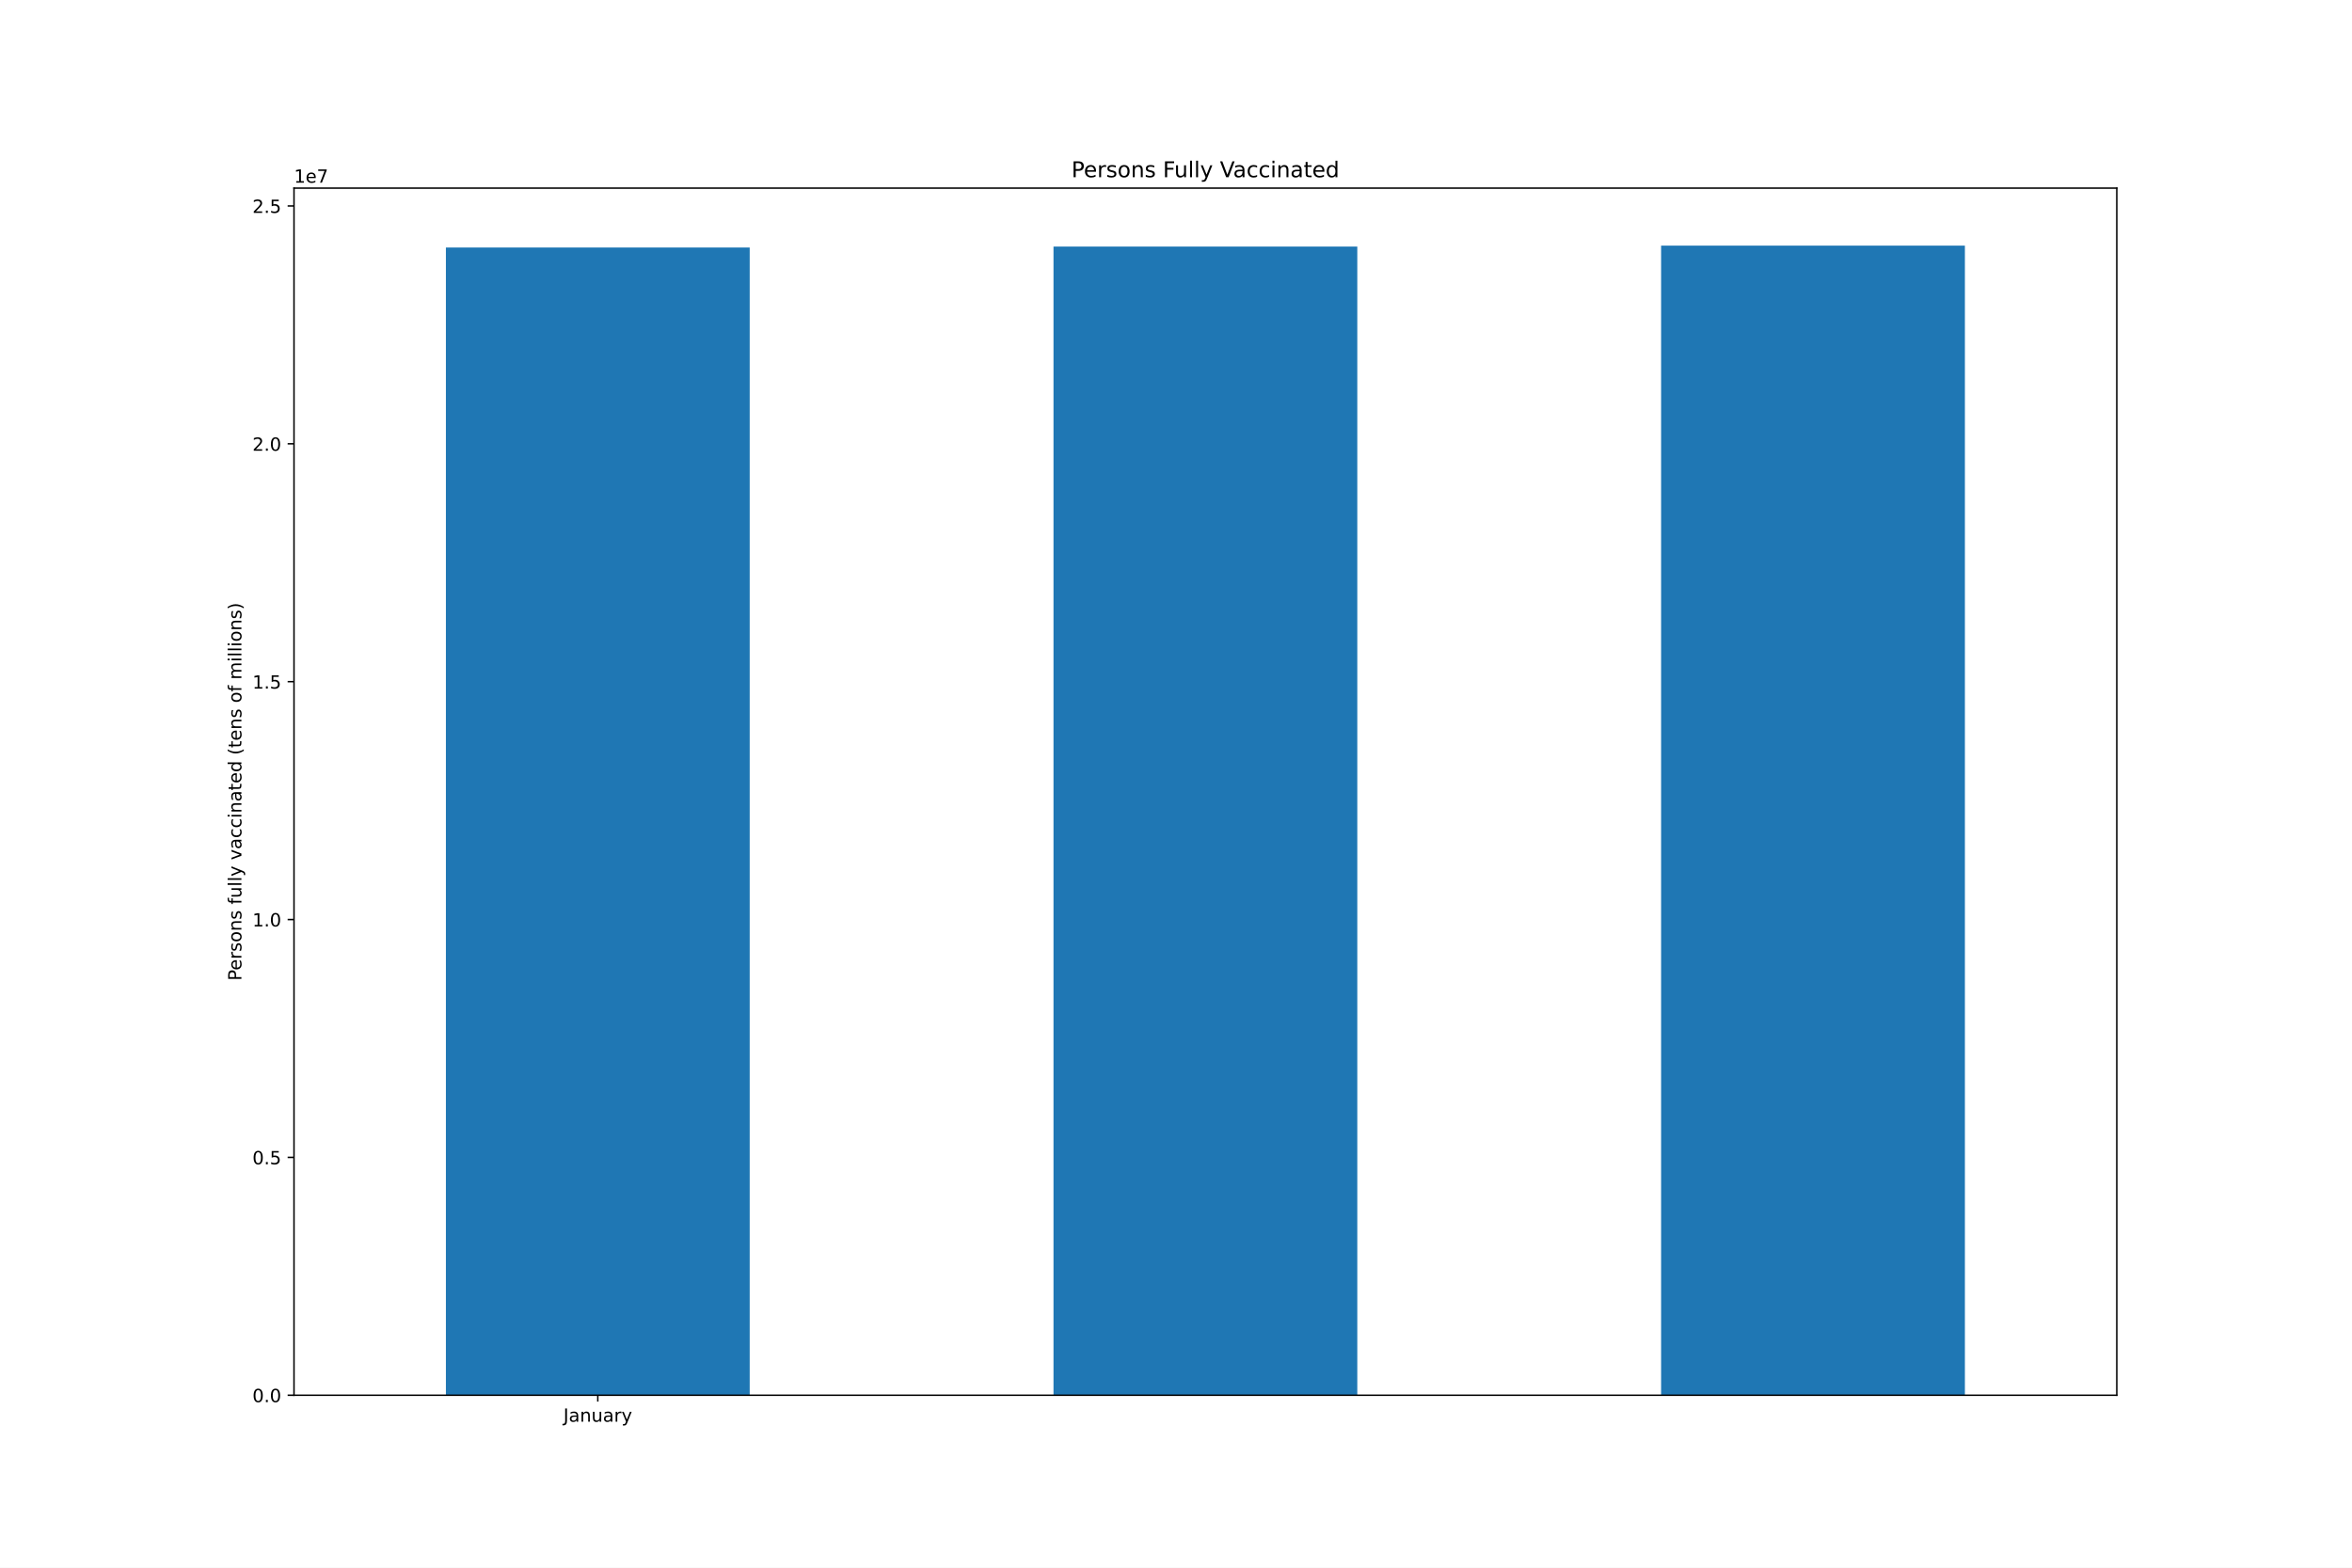
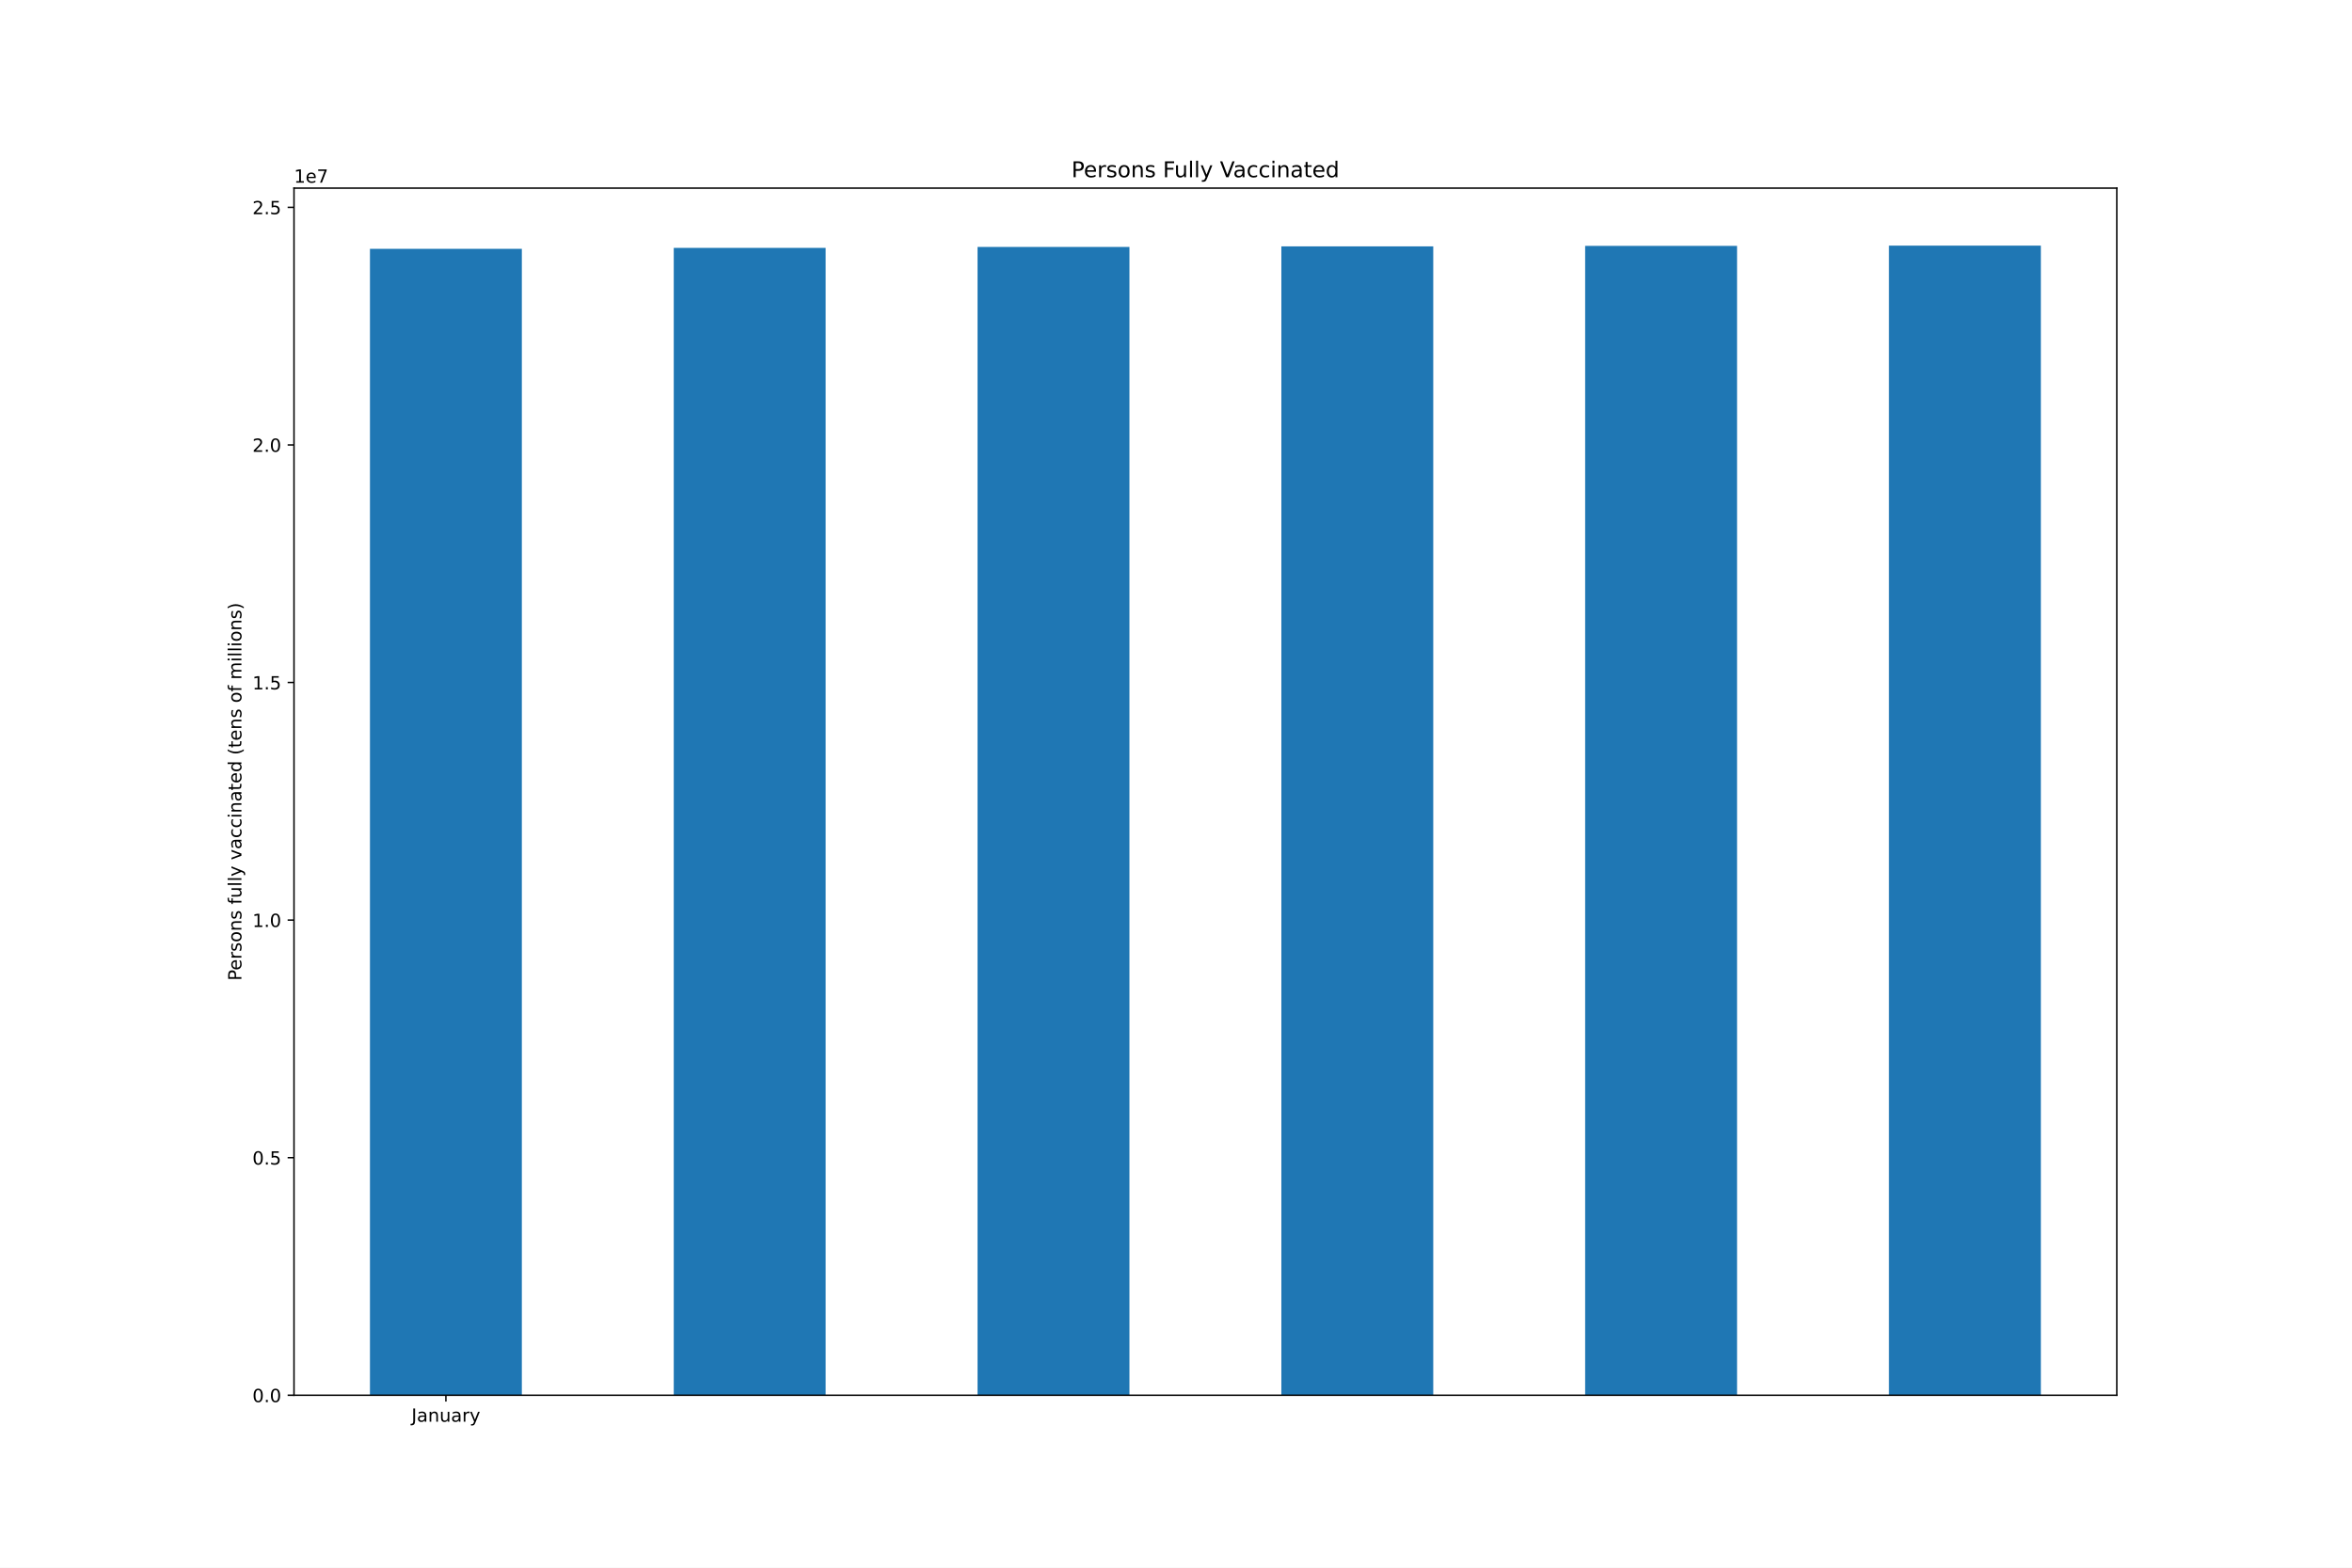
<svg xmlns="http://www.w3.org/2000/svg" xmlns:xlink="http://www.w3.org/1999/xlink" height="864pt" version="1.1" viewBox="0 0 1296 864" width="1296pt">
  <defs>
    <style type="text/css">*{stroke-linecap:butt;stroke-linejoin:round;}</style>
  </defs>
  <g id="figure_1">
    <g id="patch_1">
      <path d="M 0 864  L 1296 864  L 1296 0  L 0 0  z " style="fill:#ffffff;" />
    </g>
    <g id="axes_1">
      <g id="patch_2">
        <path d="M 162 768.96  L 1166.4 768.96  L 1166.4 103.68  L 162 103.68  z " style="fill:#ffffff;" />
      </g>
      <g id="patch_3">
-         <path clip-path="url(#p033b945381)" d="M 245.7 768.96  L 413.1 768.96  L 413.1 136.418  L 245.7 136.418  z " style="fill:#1f77b4;" />
+         <path clip-path="url(#p96c6e13297)" d="M 203.85 768.96  L 287.55 768.96  L 287.55 137.141  L 203.85 137.141  z " style="fill:#1f77b4;" />
      </g>
      <g id="patch_4">
-         <path clip-path="url(#p033b945381)" d="M 580.5 768.96  L 747.9 768.96  L 747.9 135.893  L 580.5 135.893  z " style="fill:#1f77b4;" />
+         <path clip-path="url(#p96c6e13297)" d="M 371.25 768.96  L 454.95 768.96  L 454.95 136.617  L 371.25 136.617  z " style="fill:#1f77b4;" />
      </g>
      <g id="patch_5">
-         <path clip-path="url(#p033b945381)" d="M 915.3 768.96  L 1082.7 768.96  L 1082.7 135.36  L 915.3 135.36  z " style="fill:#1f77b4;" />
+         <path clip-path="url(#p96c6e13297)" d="M 538.65 768.96  L 622.35 768.96  L 622.35 136.085  L 538.65 136.085  z " style="fill:#1f77b4;" />
+       </g>
+       <g id="patch_6">
+         <path clip-path="url(#p96c6e13297)" d="M 706.05 768.96  L 789.75 768.96  L 789.75 135.791  L 706.05 135.791  z " style="fill:#1f77b4;" />
+       </g>
+       <g id="patch_7">
+         <path clip-path="url(#p96c6e13297)" d="M 873.45 768.96  L 957.15 768.96  L 957.15 135.5  L 873.45 135.5  z " style="fill:#1f77b4;" />
+       </g>
+       <g id="patch_8">
+         <path clip-path="url(#p96c6e13297)" d="M 1040.85 768.96  L 1124.55 768.96  L 1124.55 135.36  L 1040.85 135.36  z " style="fill:#1f77b4;" />
      </g>
      <g id="matplotlib.axis_1">
        <g id="xtick_1">
          <g id="line2d_1">
            <defs>
-               <path d="M 0 0  L 0 3.5  " id="m8571475c49" style="stroke:#000000;stroke-width:0.8;" />
-             </defs>
-             <g>
-               <use style="stroke:#000000;stroke-width:0.8;" x="329.4" xlink:href="#m8571475c49" y="768.96" />
+               <path d="M 0 0  L 0 3.5  " id="mcc6d38a4bd" style="stroke:#000000;stroke-width:0.8;" />
+             </defs>
+             <g>
+               <use style="stroke:#000000;stroke-width:0.8;" x="245.7" xlink:href="#mcc6d38a4bd" y="768.96" />
            </g>
          </g>
          <g id="text_1">
-             <g transform="translate(310.4445 783.5584)scale(0.1 -0.1)">
+             <g transform="translate(226.7445 783.5584)scale(0.1 -0.1)">
              <defs>
                <path d="M 628 4666  L 1259 4666  L 1259 325  Q 1259 -519 939 -900  Q 619 -1281 -91 -1281  L -331 -1281  L -331 -750  L -134 -750  Q 284 -750 456 -515  Q 628 -281 628 325  L 628 4666  z " id="DejaVuSans-4a" transform="scale(0.015625)" />
                <path d="M 2194 1759  Q 1497 1759 1228 1600  Q 959 1441 959 1056  Q 959 750 1161 570  Q 1363 391 1709 391  Q 2188 391 2477 730  Q 2766 1069 2766 1631  L 2766 1759  L 2194 1759  z M 3341 1997  L 3341 0  L 2766 0  L 2766 531  Q 2569 213 2275 61  Q 1981 -91 1556 -91  Q 1019 -91 701 211  Q 384 513 384 1019  Q 384 1609 779 1909  Q 1175 2209 1959 2209  L 2766 2209  L 2766 2266  Q 2766 2663 2505 2880  Q 2244 3097 1772 3097  Q 1472 3097 1187 3025  Q 903 2953 641 2809  L 641 3341  Q 956 3463 1253 3523  Q 1550 3584 1831 3584  Q 2591 3584 2966 3190  Q 3341 2797 3341 1997  z " id="DejaVuSans-61" transform="scale(0.015625)" />
                <path d="M 3513 2113  L 3513 0  L 2938 0  L 2938 2094  Q 2938 2591 2744 2837  Q 2550 3084 2163 3084  Q 1697 3084 1428 2787  Q 1159 2491 1159 1978  L 1159 0  L 581 0  L 581 3500  L 1159 3500  L 1159 2956  Q 1366 3272 1645 3428  Q 1925 3584 2291 3584  Q 2894 3584 3203 3211  Q 3513 2838 3513 2113  z " id="DejaVuSans-6e" transform="scale(0.015625)" />
                <path d="M 544 1381  L 544 3500  L 1119 3500  L 1119 1403  Q 1119 906 1312 657  Q 1506 409 1894 409  Q 2359 409 2629 706  Q 2900 1003 2900 1516  L 2900 3500  L 3475 3500  L 3475 0  L 2900 0  L 2900 538  Q 2691 219 2414 64  Q 2138 -91 1772 -91  Q 1169 -91 856 284  Q 544 659 544 1381  z M 1991 3584  L 1991 3584  z " id="DejaVuSans-75" transform="scale(0.015625)" />
                <path d="M 2631 2963  Q 2534 3019 2420 3045  Q 2306 3072 2169 3072  Q 1681 3072 1420 2755  Q 1159 2438 1159 1844  L 1159 0  L 581 0  L 581 3500  L 1159 3500  L 1159 2956  Q 1341 3275 1631 3429  Q 1922 3584 2338 3584  Q 2397 3584 2469 3576  Q 2541 3569 2628 3553  L 2631 2963  z " id="DejaVuSans-72" transform="scale(0.015625)" />
                <path d="M 2059 -325  Q 1816 -950 1584 -1140  Q 1353 -1331 966 -1331  L 506 -1331  L 506 -850  L 844 -850  Q 1081 -850 1212 -737  Q 1344 -625 1503 -206  L 1606 56  L 191 3500  L 800 3500  L 1894 763  L 2988 3500  L 3597 3500  L 2059 -325  z " id="DejaVuSans-79" transform="scale(0.015625)" />
              </defs>
              <use xlink:href="#DejaVuSans-4a" />
              <use x="29.492" xlink:href="#DejaVuSans-61" />
              <use x="90.771" xlink:href="#DejaVuSans-6e" />
              <use x="154.15" xlink:href="#DejaVuSans-75" />
              <use x="217.529" xlink:href="#DejaVuSans-61" />
              <use x="278.809" xlink:href="#DejaVuSans-72" />
              <use x="319.922" xlink:href="#DejaVuSans-79" />
            </g>
          </g>
        </g>
      </g>
      <g id="matplotlib.axis_2">
        <g id="ytick_1">
          <g id="line2d_2">
            <defs>
-               <path d="M 0 0  L -3.5 0  " id="m3ca6640064" style="stroke:#000000;stroke-width:0.8;" />
-             </defs>
-             <g>
-               <use style="stroke:#000000;stroke-width:0.8;" x="162" xlink:href="#m3ca6640064" y="768.96" />
+               <path d="M 0 0  L -3.5 0  " id="m8b636d7744" style="stroke:#000000;stroke-width:0.8;" />
+             </defs>
+             <g>
+               <use style="stroke:#000000;stroke-width:0.8;" x="162" xlink:href="#m8b636d7744" y="768.96" />
            </g>
          </g>
          <g id="text_2">
            <g transform="translate(139.0969 772.7592)scale(0.1 -0.1)">
              <defs>
                <path d="M 2034 4250  Q 1547 4250 1301 3770  Q 1056 3291 1056 2328  Q 1056 1369 1301 889  Q 1547 409 2034 409  Q 2525 409 2770 889  Q 3016 1369 3016 2328  Q 3016 3291 2770 3770  Q 2525 4250 2034 4250  z M 2034 4750  Q 2819 4750 3233 4129  Q 3647 3509 3647 2328  Q 3647 1150 3233 529  Q 2819 -91 2034 -91  Q 1250 -91 836 529  Q 422 1150 422 2328  Q 422 3509 836 4129  Q 1250 4750 2034 4750  z " id="DejaVuSans-30" transform="scale(0.015625)" />
                <path d="M 684 794  L 1344 794  L 1344 0  L 684 0  L 684 794  z " id="DejaVuSans-2e" transform="scale(0.015625)" />
              </defs>
              <use xlink:href="#DejaVuSans-30" />
              <use x="63.623" xlink:href="#DejaVuSans-2e" />
              <use x="95.41" xlink:href="#DejaVuSans-30" />
            </g>
          </g>
        </g>
        <g id="ytick_2">
          <g id="line2d_3">
            <g>
-               <use style="stroke:#000000;stroke-width:0.8;" x="162" xlink:href="#m3ca6640064" y="637.872" />
+               <use style="stroke:#000000;stroke-width:0.8;" x="162" xlink:href="#m8b636d7744" y="638.022" />
            </g>
          </g>
          <g id="text_3">
-             <g transform="translate(139.0969 641.6714)scale(0.1 -0.1)">
+             <g transform="translate(139.0969 641.8213)scale(0.1 -0.1)">
              <defs>
                <path d="M 691 4666  L 3169 4666  L 3169 4134  L 1269 4134  L 1269 2991  Q 1406 3038 1543 3061  Q 1681 3084 1819 3084  Q 2600 3084 3056 2656  Q 3513 2228 3513 1497  Q 3513 744 3044 326  Q 2575 -91 1722 -91  Q 1428 -91 1123 -41  Q 819 9 494 109  L 494 744  Q 775 591 1075 516  Q 1375 441 1709 441  Q 2250 441 2565 725  Q 2881 1009 2881 1497  Q 2881 1984 2565 2268  Q 2250 2553 1709 2553  Q 1456 2553 1204 2497  Q 953 2441 691 2322  L 691 4666  z " id="DejaVuSans-35" transform="scale(0.015625)" />
              </defs>
              <use xlink:href="#DejaVuSans-30" />
              <use x="63.623" xlink:href="#DejaVuSans-2e" />
              <use x="95.41" xlink:href="#DejaVuSans-35" />
            </g>
          </g>
        </g>
        <g id="ytick_3">
          <g id="line2d_4">
            <g>
-               <use style="stroke:#000000;stroke-width:0.8;" x="162" xlink:href="#m3ca6640064" y="506.784" />
+               <use style="stroke:#000000;stroke-width:0.8;" x="162" xlink:href="#m8b636d7744" y="507.084" />
            </g>
          </g>
          <g id="text_4">
-             <g transform="translate(139.0969 510.5835)scale(0.1 -0.1)">
+             <g transform="translate(139.0969 510.8833)scale(0.1 -0.1)">
              <defs>
                <path d="M 794 531  L 1825 531  L 1825 4091  L 703 3866  L 703 4441  L 1819 4666  L 2450 4666  L 2450 531  L 3481 531  L 3481 0  L 794 0  L 794 531  z " id="DejaVuSans-31" transform="scale(0.015625)" />
              </defs>
              <use xlink:href="#DejaVuSans-31" />
              <use x="63.623" xlink:href="#DejaVuSans-2e" />
              <use x="95.41" xlink:href="#DejaVuSans-30" />
            </g>
          </g>
        </g>
        <g id="ytick_4">
          <g id="line2d_5">
            <g>
-               <use style="stroke:#000000;stroke-width:0.8;" x="162" xlink:href="#m3ca6640064" y="375.696" />
+               <use style="stroke:#000000;stroke-width:0.8;" x="162" xlink:href="#m8b636d7744" y="376.146" />
            </g>
          </g>
          <g id="text_5">
-             <g transform="translate(139.0969 379.4956)scale(0.1 -0.1)">
+             <g transform="translate(139.0969 379.9454)scale(0.1 -0.1)">
              <use xlink:href="#DejaVuSans-31" />
              <use x="63.623" xlink:href="#DejaVuSans-2e" />
              <use x="95.41" xlink:href="#DejaVuSans-35" />
            </g>
          </g>
        </g>
        <g id="ytick_5">
          <g id="line2d_6">
            <g>
-               <use style="stroke:#000000;stroke-width:0.8;" x="162" xlink:href="#m3ca6640064" y="244.609" />
+               <use style="stroke:#000000;stroke-width:0.8;" x="162" xlink:href="#m8b636d7744" y="245.208" />
            </g>
          </g>
          <g id="text_6">
-             <g transform="translate(139.0969 248.4078)scale(0.1 -0.1)">
+             <g transform="translate(139.0969 249.0074)scale(0.1 -0.1)">
              <defs>
                <path d="M 1228 531  L 3431 531  L 3431 0  L 469 0  L 469 531  Q 828 903 1448 1529  Q 2069 2156 2228 2338  Q 2531 2678 2651 2914  Q 2772 3150 2772 3378  Q 2772 3750 2511 3984  Q 2250 4219 1831 4219  Q 1534 4219 1204 4116  Q 875 4013 500 3803  L 500 4441  Q 881 4594 1212 4672  Q 1544 4750 1819 4750  Q 2544 4750 2975 4387  Q 3406 4025 3406 3419  Q 3406 3131 3298 2873  Q 3191 2616 2906 2266  Q 2828 2175 2409 1742  Q 1991 1309 1228 531  z " id="DejaVuSans-32" transform="scale(0.015625)" />
              </defs>
              <use xlink:href="#DejaVuSans-32" />
              <use x="63.623" xlink:href="#DejaVuSans-2e" />
              <use x="95.41" xlink:href="#DejaVuSans-30" />
            </g>
          </g>
        </g>
        <g id="ytick_6">
          <g id="line2d_7">
            <g>
-               <use style="stroke:#000000;stroke-width:0.8;" x="162" xlink:href="#m3ca6640064" y="113.521" />
+               <use style="stroke:#000000;stroke-width:0.8;" x="162" xlink:href="#m8b636d7744" y="114.27" />
            </g>
          </g>
          <g id="text_7">
-             <g transform="translate(139.0969 117.3199)scale(0.1 -0.1)">
+             <g transform="translate(139.0969 118.0695)scale(0.1 -0.1)">
              <use xlink:href="#DejaVuSans-32" />
              <use x="63.623" xlink:href="#DejaVuSans-2e" />
              <use x="95.41" xlink:href="#DejaVuSans-35" />
            </g>
          </g>
        </g>
        <g id="text_8">
          <g transform="translate(133.0172 540.4802)rotate(-90)scale(0.1 -0.1)">
            <defs>
              <path d="M 1259 4147  L 1259 2394  L 2053 2394  Q 2494 2394 2734 2622  Q 2975 2850 2975 3272  Q 2975 3691 2734 3919  Q 2494 4147 2053 4147  L 1259 4147  z M 628 4666  L 2053 4666  Q 2838 4666 3239 4311  Q 3641 3956 3641 3272  Q 3641 2581 3239 2228  Q 2838 1875 2053 1875  L 1259 1875  L 1259 0  L 628 0  L 628 4666  z " id="DejaVuSans-50" transform="scale(0.015625)" />
              <path d="M 3597 1894  L 3597 1613  L 953 1613  Q 991 1019 1311 708  Q 1631 397 2203 397  Q 2534 397 2845 478  Q 3156 559 3463 722  L 3463 178  Q 3153 47 2828 -22  Q 2503 -91 2169 -91  Q 1331 -91 842 396  Q 353 884 353 1716  Q 353 2575 817 3079  Q 1281 3584 2069 3584  Q 2775 3584 3186 3129  Q 3597 2675 3597 1894  z M 3022 2063  Q 3016 2534 2758 2815  Q 2500 3097 2075 3097  Q 1594 3097 1305 2825  Q 1016 2553 972 2059  L 3022 2063  z " id="DejaVuSans-65" transform="scale(0.015625)" />
              <path d="M 2834 3397  L 2834 2853  Q 2591 2978 2328 3040  Q 2066 3103 1784 3103  Q 1356 3103 1142 2972  Q 928 2841 928 2578  Q 928 2378 1081 2264  Q 1234 2150 1697 2047  L 1894 2003  Q 2506 1872 2764 1633  Q 3022 1394 3022 966  Q 3022 478 2636 193  Q 2250 -91 1575 -91  Q 1294 -91 989 -36  Q 684 19 347 128  L 347 722  Q 666 556 975 473  Q 1284 391 1588 391  Q 1994 391 2212 530  Q 2431 669 2431 922  Q 2431 1156 2273 1281  Q 2116 1406 1581 1522  L 1381 1569  Q 847 1681 609 1914  Q 372 2147 372 2553  Q 372 3047 722 3315  Q 1072 3584 1716 3584  Q 2034 3584 2315 3537  Q 2597 3491 2834 3397  z " id="DejaVuSans-73" transform="scale(0.015625)" />
              <path d="M 1959 3097  Q 1497 3097 1228 2736  Q 959 2375 959 1747  Q 959 1119 1226 758  Q 1494 397 1959 397  Q 2419 397 2687 759  Q 2956 1122 2956 1747  Q 2956 2369 2687 2733  Q 2419 3097 1959 3097  z M 1959 3584  Q 2709 3584 3137 3096  Q 3566 2609 3566 1747  Q 3566 888 3137 398  Q 2709 -91 1959 -91  Q 1206 -91 779 398  Q 353 888 353 1747  Q 353 2609 779 3096  Q 1206 3584 1959 3584  z " id="DejaVuSans-6f" transform="scale(0.015625)" />
              <path id="DejaVuSans-20" transform="scale(0.015625)" />
              <path d="M 2375 4863  L 2375 4384  L 1825 4384  Q 1516 4384 1395 4259  Q 1275 4134 1275 3809  L 1275 3500  L 2222 3500  L 2222 3053  L 1275 3053  L 1275 0  L 697 0  L 697 3053  L 147 3053  L 147 3500  L 697 3500  L 697 3744  Q 697 4328 969 4595  Q 1241 4863 1831 4863  L 2375 4863  z " id="DejaVuSans-66" transform="scale(0.015625)" />
              <path d="M 603 4863  L 1178 4863  L 1178 0  L 603 0  L 603 4863  z " id="DejaVuSans-6c" transform="scale(0.015625)" />
              <path d="M 191 3500  L 800 3500  L 1894 563  L 2988 3500  L 3597 3500  L 2284 0  L 1503 0  L 191 3500  z " id="DejaVuSans-76" transform="scale(0.015625)" />
              <path d="M 3122 3366  L 3122 2828  Q 2878 2963 2633 3030  Q 2388 3097 2138 3097  Q 1578 3097 1268 2742  Q 959 2388 959 1747  Q 959 1106 1268 751  Q 1578 397 2138 397  Q 2388 397 2633 464  Q 2878 531 3122 666  L 3122 134  Q 2881 22 2623 -34  Q 2366 -91 2075 -91  Q 1284 -91 818 406  Q 353 903 353 1747  Q 353 2603 823 3093  Q 1294 3584 2113 3584  Q 2378 3584 2631 3529  Q 2884 3475 3122 3366  z " id="DejaVuSans-63" transform="scale(0.015625)" />
              <path d="M 603 3500  L 1178 3500  L 1178 0  L 603 0  L 603 3500  z M 603 4863  L 1178 4863  L 1178 4134  L 603 4134  L 603 4863  z " id="DejaVuSans-69" transform="scale(0.015625)" />
              <path d="M 1172 4494  L 1172 3500  L 2356 3500  L 2356 3053  L 1172 3053  L 1172 1153  Q 1172 725 1289 603  Q 1406 481 1766 481  L 2356 481  L 2356 0  L 1766 0  Q 1100 0 847 248  Q 594 497 594 1153  L 594 3053  L 172 3053  L 172 3500  L 594 3500  L 594 4494  L 1172 4494  z " id="DejaVuSans-74" transform="scale(0.015625)" />
              <path d="M 2906 2969  L 2906 4863  L 3481 4863  L 3481 0  L 2906 0  L 2906 525  Q 2725 213 2448 61  Q 2172 -91 1784 -91  Q 1150 -91 751 415  Q 353 922 353 1747  Q 353 2572 751 3078  Q 1150 3584 1784 3584  Q 2172 3584 2448 3432  Q 2725 3281 2906 2969  z M 947 1747  Q 947 1113 1208 752  Q 1469 391 1925 391  Q 2381 391 2643 752  Q 2906 1113 2906 1747  Q 2906 2381 2643 2742  Q 2381 3103 1925 3103  Q 1469 3103 1208 2742  Q 947 2381 947 1747  z " id="DejaVuSans-64" transform="scale(0.015625)" />
              <path d="M 1984 4856  Q 1566 4138 1362 3434  Q 1159 2731 1159 2009  Q 1159 1288 1364 580  Q 1569 -128 1984 -844  L 1484 -844  Q 1016 -109 783 600  Q 550 1309 550 2009  Q 550 2706 781 3412  Q 1013 4119 1484 4856  L 1984 4856  z " id="DejaVuSans-28" transform="scale(0.015625)" />
              <path d="M 3328 2828  Q 3544 3216 3844 3400  Q 4144 3584 4550 3584  Q 5097 3584 5394 3201  Q 5691 2819 5691 2113  L 5691 0  L 5113 0  L 5113 2094  Q 5113 2597 4934 2840  Q 4756 3084 4391 3084  Q 3944 3084 3684 2787  Q 3425 2491 3425 1978  L 3425 0  L 2847 0  L 2847 2094  Q 2847 2600 2669 2842  Q 2491 3084 2119 3084  Q 1678 3084 1418 2786  Q 1159 2488 1159 1978  L 1159 0  L 581 0  L 581 3500  L 1159 3500  L 1159 2956  Q 1356 3278 1631 3431  Q 1906 3584 2284 3584  Q 2666 3584 2933 3390  Q 3200 3197 3328 2828  z " id="DejaVuSans-6d" transform="scale(0.015625)" />
              <path d="M 513 4856  L 1013 4856  Q 1481 4119 1714 3412  Q 1947 2706 1947 2009  Q 1947 1309 1714 600  Q 1481 -109 1013 -844  L 513 -844  Q 928 -128 1133 580  Q 1338 1288 1338 2009  Q 1338 2731 1133 3434  Q 928 4138 513 4856  z " id="DejaVuSans-29" transform="scale(0.015625)" />
            </defs>
            <use xlink:href="#DejaVuSans-50" />
            <use x="56.678" xlink:href="#DejaVuSans-65" />
            <use x="118.201" xlink:href="#DejaVuSans-72" />
            <use x="159.314" xlink:href="#DejaVuSans-73" />
            <use x="211.414" xlink:href="#DejaVuSans-6f" />
            <use x="272.596" xlink:href="#DejaVuSans-6e" />
            <use x="335.975" xlink:href="#DejaVuSans-73" />
            <use x="388.074" xlink:href="#DejaVuSans-20" />
            <use x="419.861" xlink:href="#DejaVuSans-66" />
            <use x="455.066" xlink:href="#DejaVuSans-75" />
            <use x="518.445" xlink:href="#DejaVuSans-6c" />
            <use x="546.229" xlink:href="#DejaVuSans-6c" />
            <use x="574.012" xlink:href="#DejaVuSans-79" />
            <use x="633.191" xlink:href="#DejaVuSans-20" />
            <use x="664.979" xlink:href="#DejaVuSans-76" />
            <use x="724.158" xlink:href="#DejaVuSans-61" />
            <use x="785.438" xlink:href="#DejaVuSans-63" />
            <use x="840.418" xlink:href="#DejaVuSans-63" />
            <use x="895.398" xlink:href="#DejaVuSans-69" />
            <use x="923.182" xlink:href="#DejaVuSans-6e" />
            <use x="986.561" xlink:href="#DejaVuSans-61" />
            <use x="1047.84" xlink:href="#DejaVuSans-74" />
            <use x="1087.049" xlink:href="#DejaVuSans-65" />
            <use x="1148.572" xlink:href="#DejaVuSans-64" />
            <use x="1212.049" xlink:href="#DejaVuSans-20" />
            <use x="1243.836" xlink:href="#DejaVuSans-28" />
            <use x="1282.85" xlink:href="#DejaVuSans-74" />
            <use x="1322.059" xlink:href="#DejaVuSans-65" />
            <use x="1383.582" xlink:href="#DejaVuSans-6e" />
            <use x="1446.961" xlink:href="#DejaVuSans-73" />
            <use x="1499.061" xlink:href="#DejaVuSans-20" />
            <use x="1530.848" xlink:href="#DejaVuSans-6f" />
            <use x="1592.029" xlink:href="#DejaVuSans-66" />
            <use x="1627.234" xlink:href="#DejaVuSans-20" />
            <use x="1659.021" xlink:href="#DejaVuSans-6d" />
            <use x="1756.434" xlink:href="#DejaVuSans-69" />
            <use x="1784.217" xlink:href="#DejaVuSans-6c" />
            <use x="1812" xlink:href="#DejaVuSans-6c" />
            <use x="1839.783" xlink:href="#DejaVuSans-69" />
            <use x="1867.566" xlink:href="#DejaVuSans-6f" />
            <use x="1928.748" xlink:href="#DejaVuSans-6e" />
            <use x="1992.127" xlink:href="#DejaVuSans-73" />
            <use x="2044.227" xlink:href="#DejaVuSans-29" />
          </g>
        </g>
        <g id="text_9">
          <g transform="translate(162 100.68)scale(0.1 -0.1)">
            <defs>
              <path d="M 525 4666  L 3525 4666  L 3525 4397  L 1831 0  L 1172 0  L 2766 4134  L 525 4134  L 525 4666  z " id="DejaVuSans-37" transform="scale(0.015625)" />
            </defs>
            <use xlink:href="#DejaVuSans-31" />
            <use x="63.623" xlink:href="#DejaVuSans-65" />
            <use x="125.146" xlink:href="#DejaVuSans-37" />
          </g>
        </g>
      </g>
-       <g id="patch_6">
+       <g id="patch_9">
        <path d="M 162 768.96  L 162 103.68  " style="fill:none;stroke:#000000;stroke-linecap:square;stroke-linejoin:miter;stroke-width:0.8;" />
      </g>
-       <g id="patch_7">
+       <g id="patch_10">
        <path d="M 1166.4 768.96  L 1166.4 103.68  " style="fill:none;stroke:#000000;stroke-linecap:square;stroke-linejoin:miter;stroke-width:0.8;" />
      </g>
-       <g id="patch_8">
+       <g id="patch_11">
        <path d="M 162 768.96  L 1166.4 768.96  " style="fill:none;stroke:#000000;stroke-linecap:square;stroke-linejoin:miter;stroke-width:0.8;" />
      </g>
-       <g id="patch_9">
+       <g id="patch_12">
        <path d="M 162 103.68  L 1166.4 103.68  " style="fill:none;stroke:#000000;stroke-linecap:square;stroke-linejoin:miter;stroke-width:0.8;" />
      </g>
      <g id="text_10">
        <g transform="translate(590.3803 97.68)scale(0.12 -0.12)">
          <defs>
            <path d="M 628 4666  L 3309 4666  L 3309 4134  L 1259 4134  L 1259 2759  L 3109 2759  L 3109 2228  L 1259 2228  L 1259 0  L 628 0  L 628 4666  z " id="DejaVuSans-46" transform="scale(0.015625)" />
            <path d="M 1831 0  L 50 4666  L 709 4666  L 2188 738  L 3669 4666  L 4325 4666  L 2547 0  L 1831 0  z " id="DejaVuSans-56" transform="scale(0.015625)" />
          </defs>
          <use xlink:href="#DejaVuSans-50" />
          <use x="56.678" xlink:href="#DejaVuSans-65" />
          <use x="118.201" xlink:href="#DejaVuSans-72" />
          <use x="159.314" xlink:href="#DejaVuSans-73" />
          <use x="211.414" xlink:href="#DejaVuSans-6f" />
          <use x="272.596" xlink:href="#DejaVuSans-6e" />
          <use x="335.975" xlink:href="#DejaVuSans-73" />
          <use x="388.074" xlink:href="#DejaVuSans-20" />
          <use x="419.861" xlink:href="#DejaVuSans-46" />
          <use x="471.881" xlink:href="#DejaVuSans-75" />
          <use x="535.26" xlink:href="#DejaVuSans-6c" />
          <use x="563.043" xlink:href="#DejaVuSans-6c" />
          <use x="590.826" xlink:href="#DejaVuSans-79" />
          <use x="650.006" xlink:href="#DejaVuSans-20" />
          <use x="681.793" xlink:href="#DejaVuSans-56" />
          <use x="742.451" xlink:href="#DejaVuSans-61" />
          <use x="803.73" xlink:href="#DejaVuSans-63" />
          <use x="858.711" xlink:href="#DejaVuSans-63" />
          <use x="913.691" xlink:href="#DejaVuSans-69" />
          <use x="941.475" xlink:href="#DejaVuSans-6e" />
          <use x="1004.854" xlink:href="#DejaVuSans-61" />
          <use x="1066.133" xlink:href="#DejaVuSans-74" />
          <use x="1105.342" xlink:href="#DejaVuSans-65" />
          <use x="1166.865" xlink:href="#DejaVuSans-64" />
        </g>
      </g>
    </g>
  </g>
  <defs>
-     <clipPath id="p033b945381">
+     <clipPath id="p96c6e13297">
      <rect height="665.28" width="1004.4" x="162" y="103.68" />
    </clipPath>
  </defs>
</svg>
